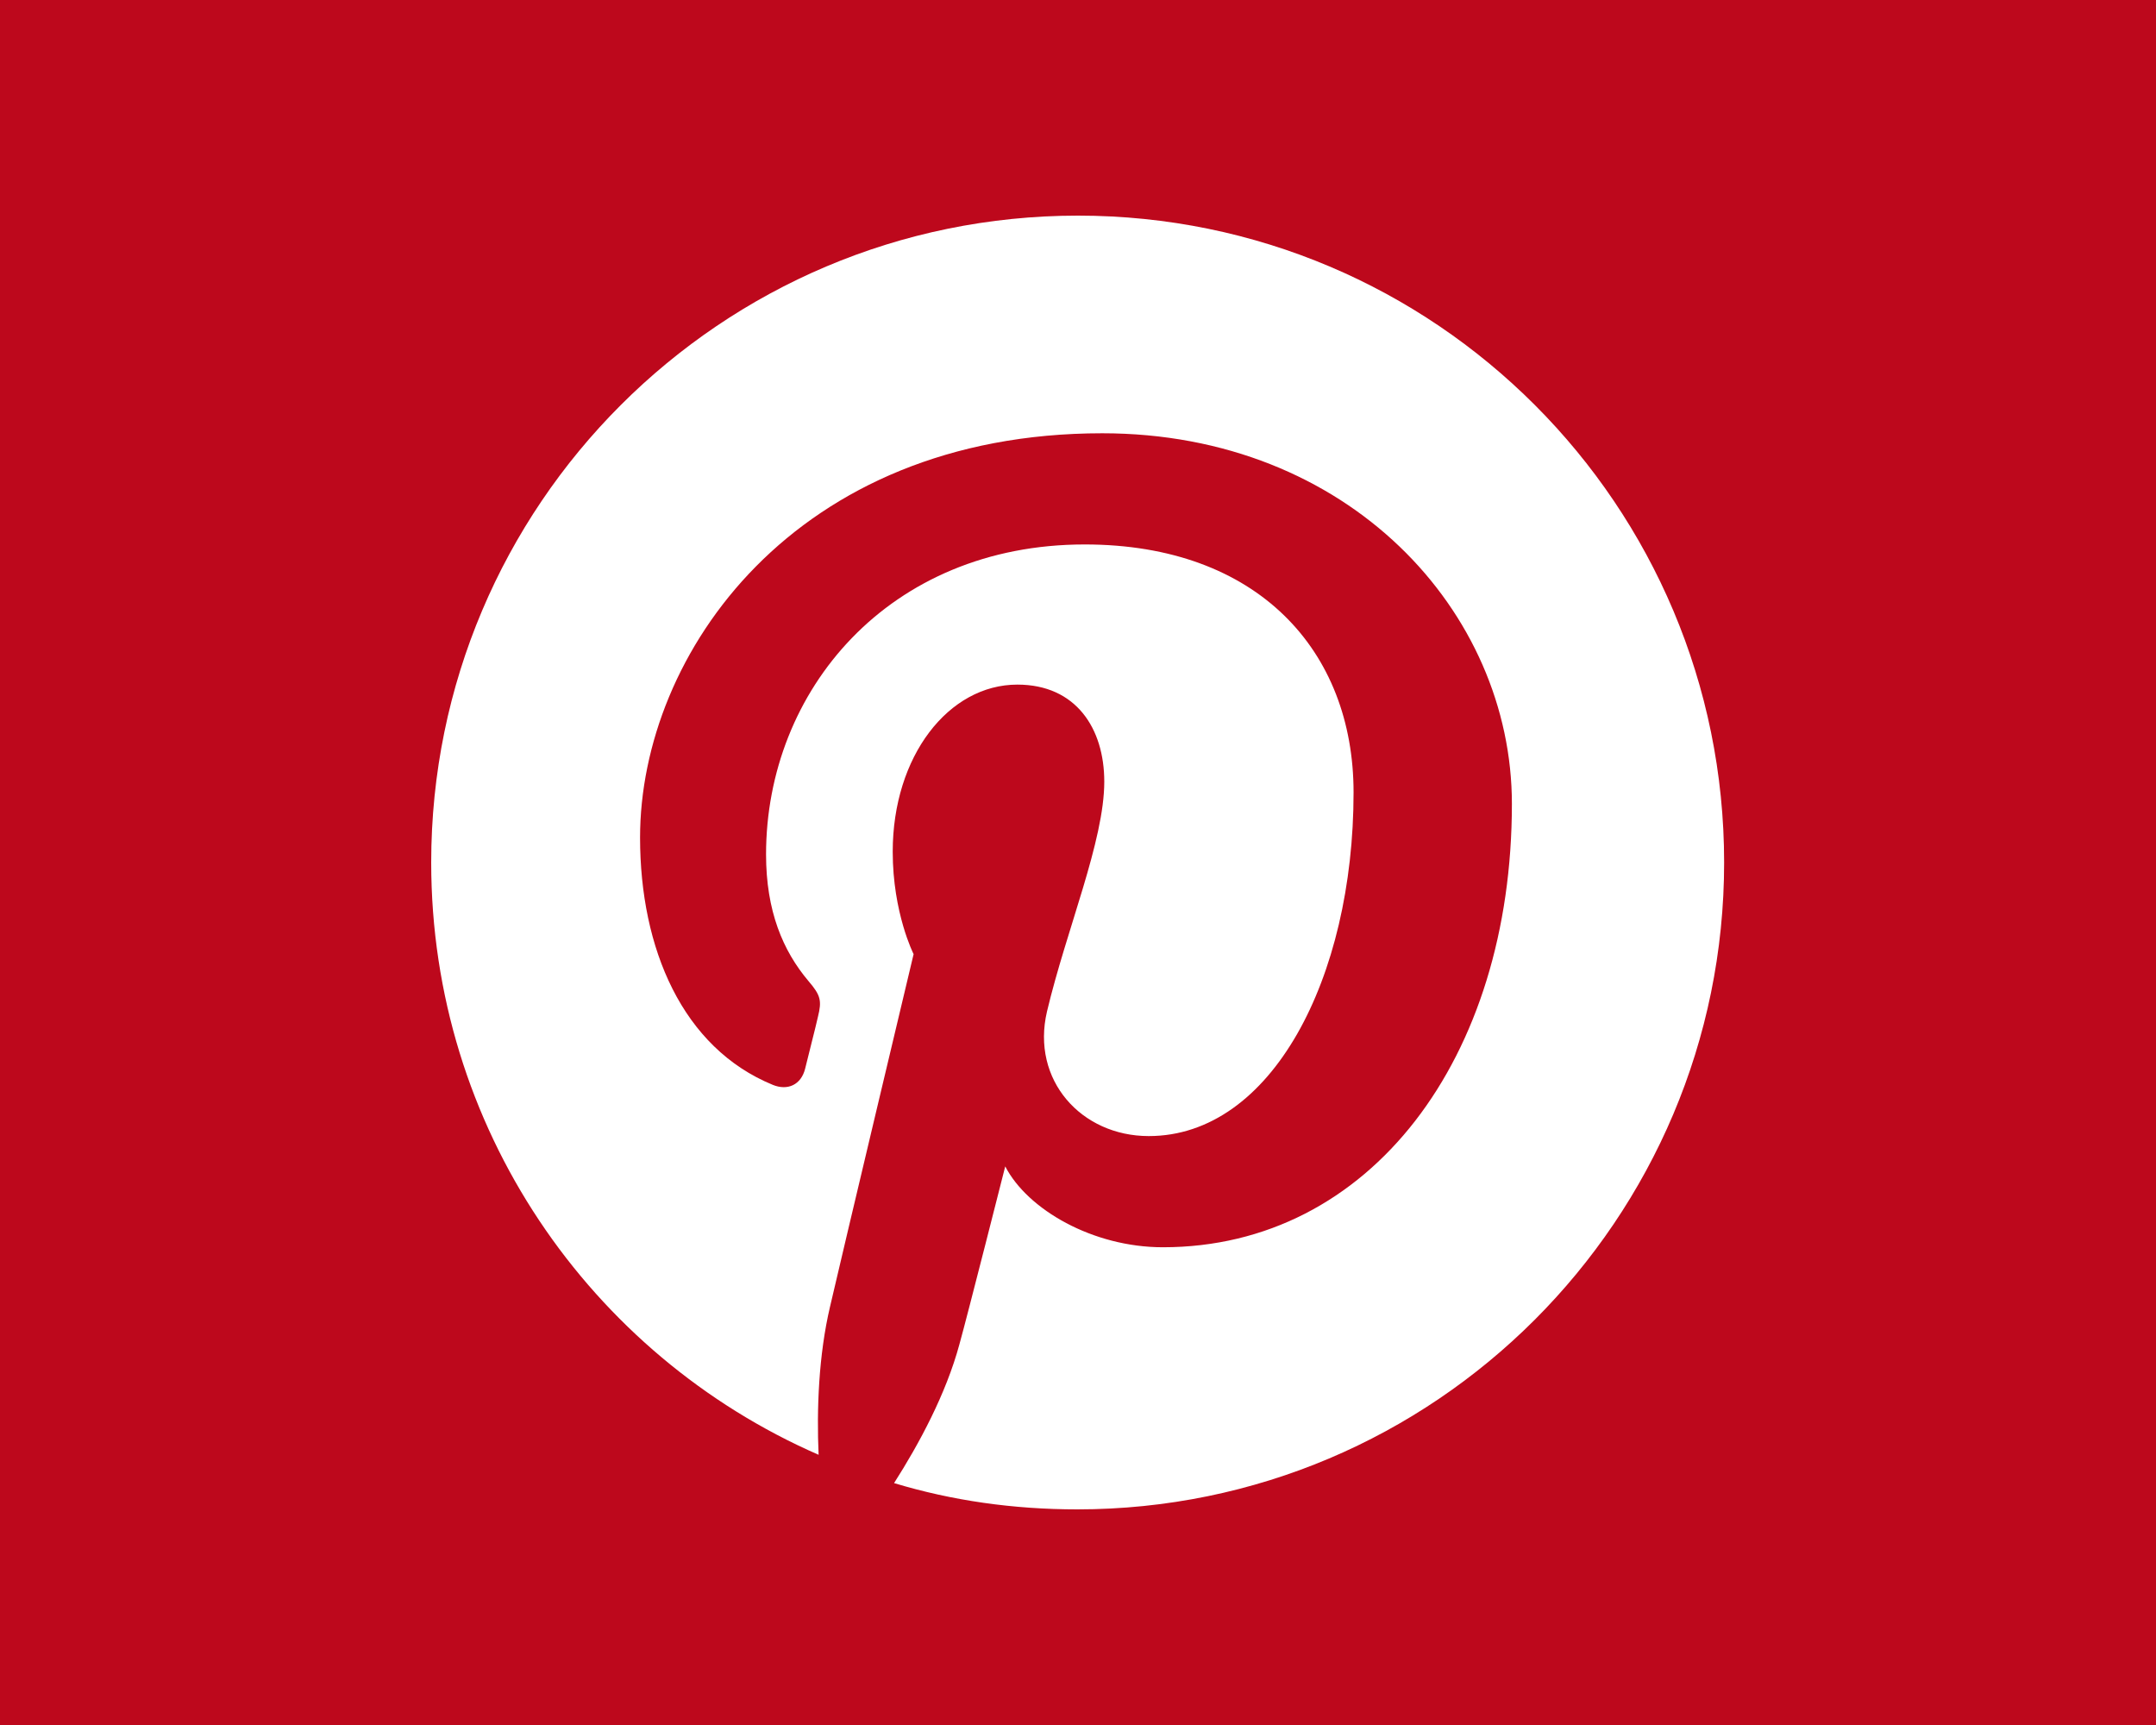
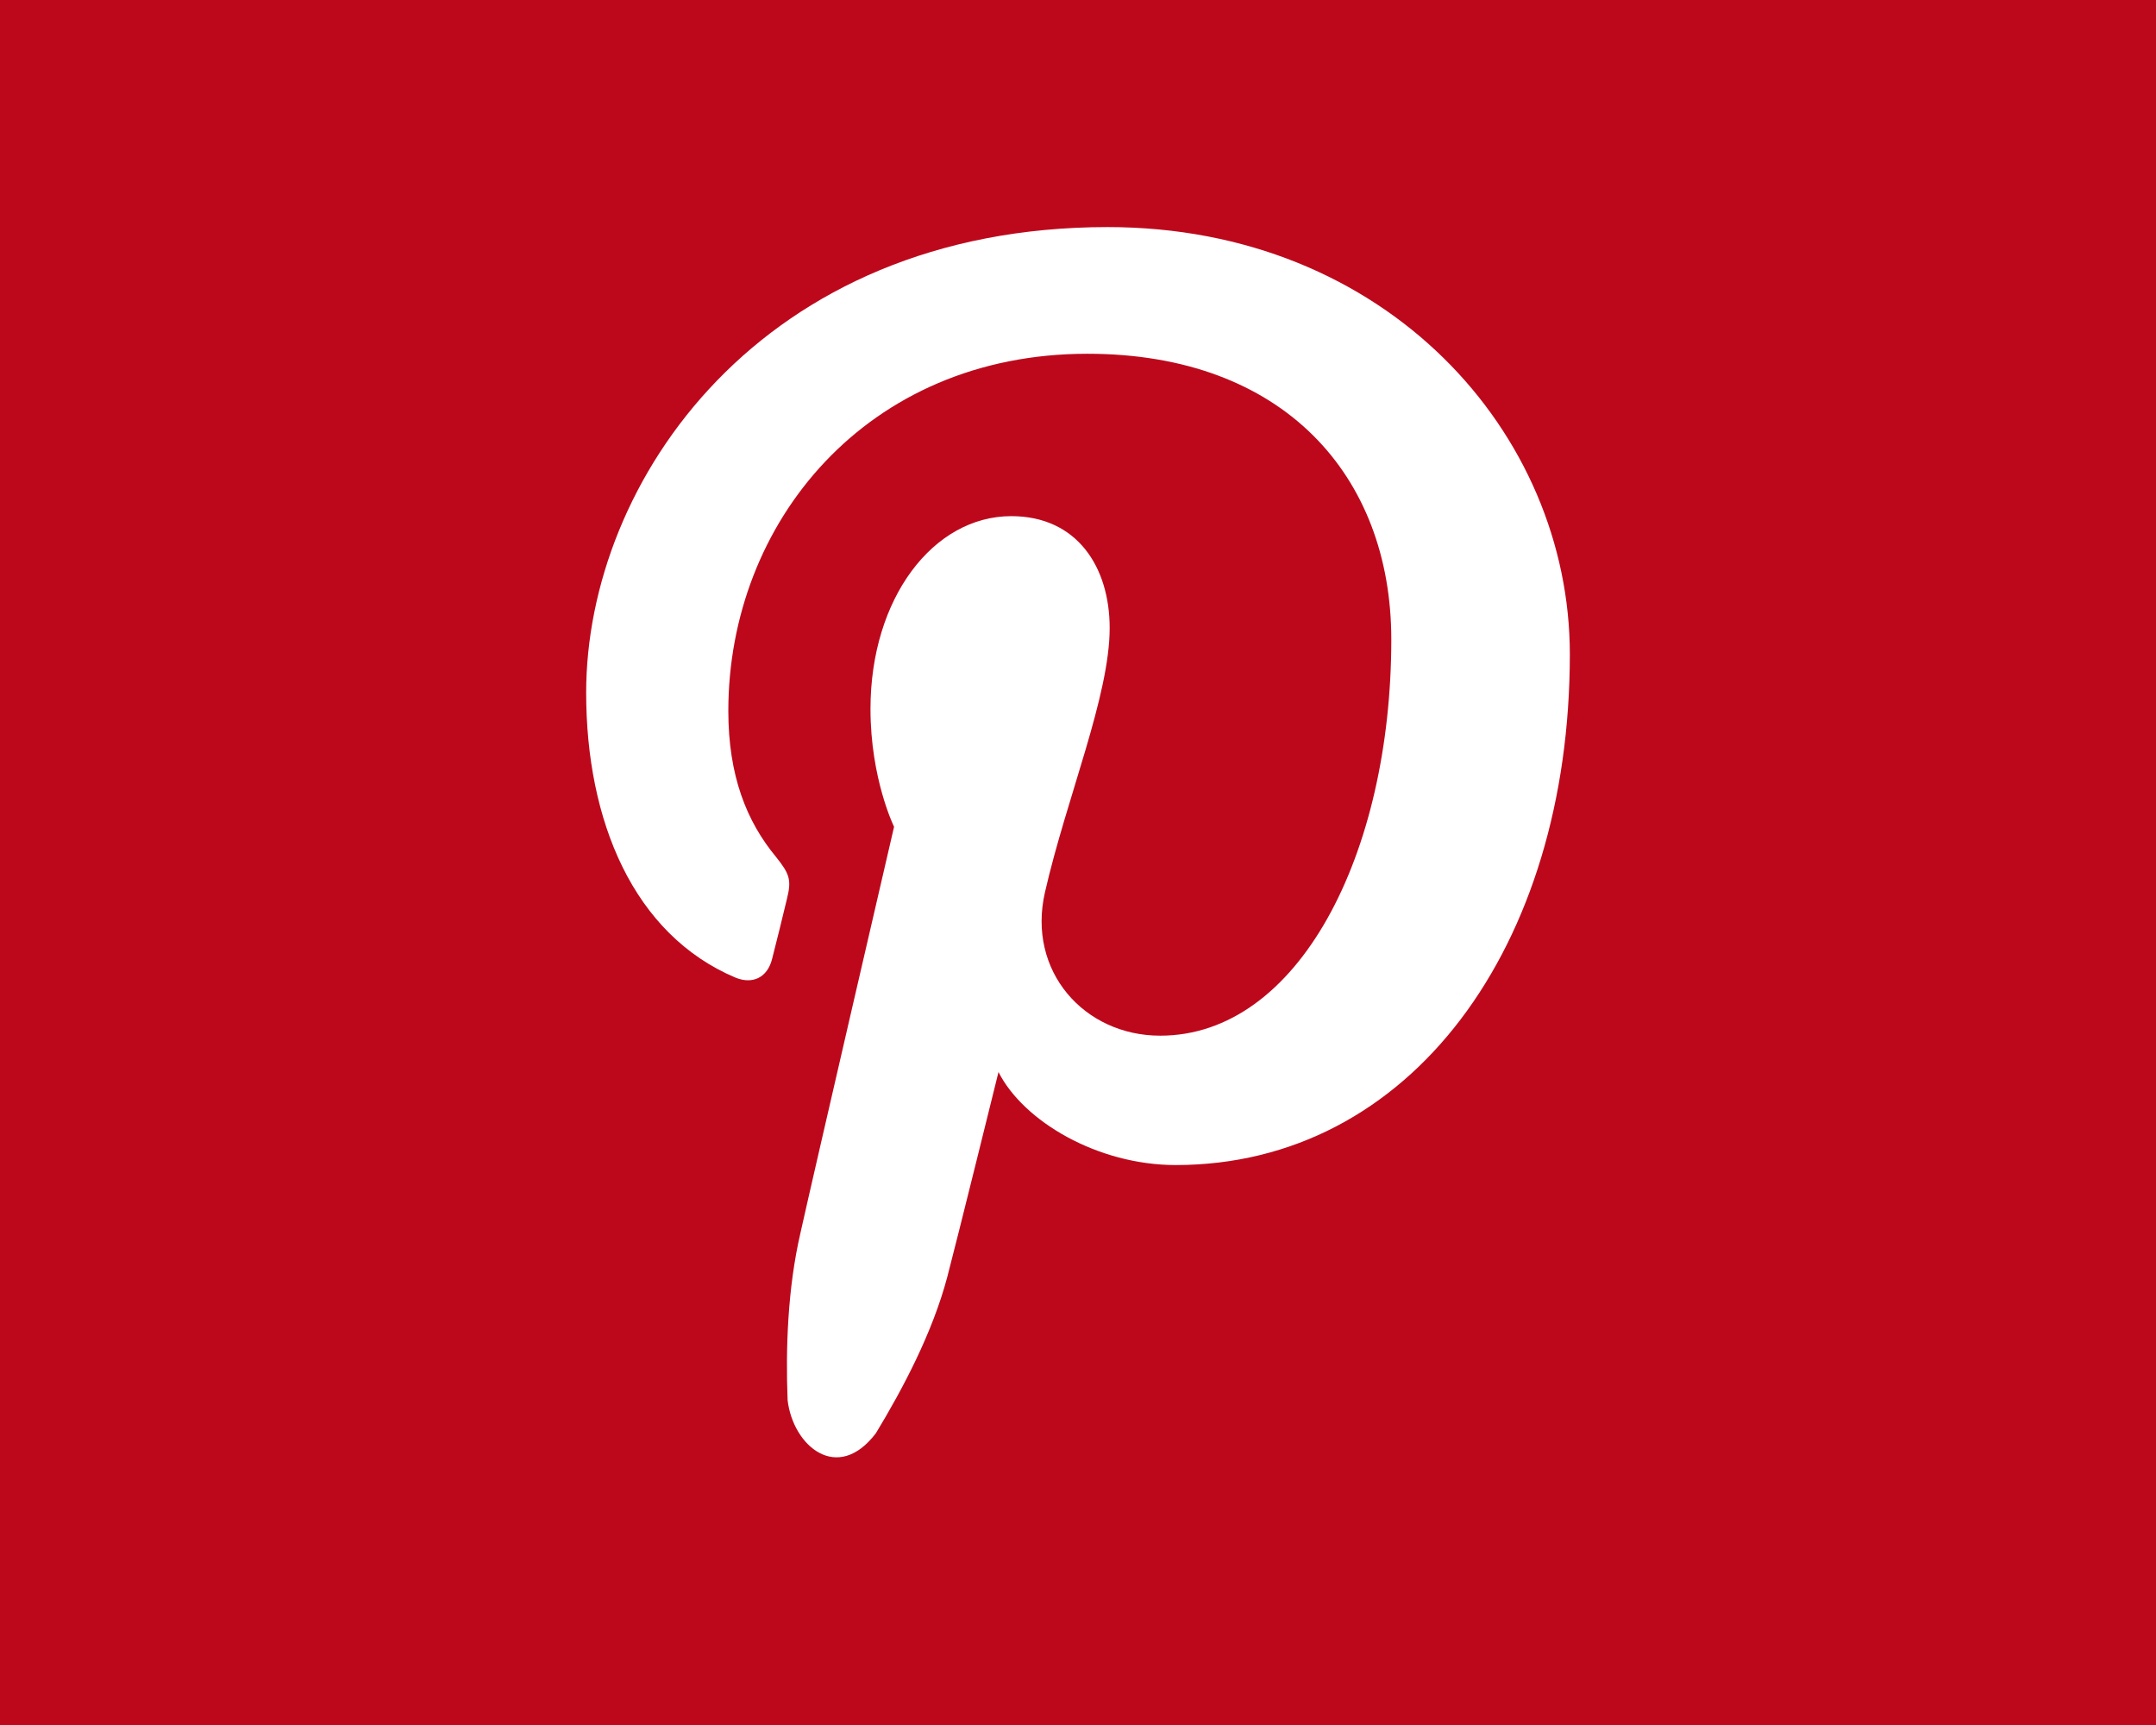
- <svg xmlns="http://www.w3.org/2000/svg" version="1.1" x="0px" y="0px" viewBox="0 0 320 256" style="enable-background:new 0 0 320 256;" xml:space="preserve">
-   <style type="text/css">
- 	.st0{fill:#BD081C;}
- 	.st1{fill:#FFFFFF;}
- </style>
-   <g id="Guides">
+ <svg xmlns="http://www.w3.org/2000/svg" version="1.2" baseProfile="tiny" x="0px" y="0px" viewBox="0 0 320 256" xml:space="preserve">
+   <g id="Guides" display="none">
</g>
  <g id="Layer_2">
-     <rect id="XMLID_1_" class="st0" width="320" height="256" />
-     <path id="XMLID_6_" class="st1" d="M160,32c-53,0-96,43-96,96c0,39.3,23.6,73.1,57.5,87.9c-0.3-6.7,0-14.8,1.7-22   c1.8-7.8,12.4-52.3,12.4-52.3s-3.1-6.1-3.1-15.2c0-14.2,8.3-24.8,18.5-24.8c8.7,0,12.9,6.5,12.9,14.4c0,8.8-5.6,21.9-8.5,34.1   c-2.4,10.2,5.1,18.5,15.1,18.5c18.2,0,30.4-23.4,30.4-51c0-21-14.2-36.8-39.9-36.8c-29.1,0-47.3,21.7-47.3,46   c0,8.4,2.5,14.3,6.3,18.8c1.8,2.1,2,2.9,1.4,5.3c-0.4,1.8-1.5,6-1.9,7.7c-0.6,2.4-2.6,3.3-4.8,2.4c-13.4-5.5-19.7-20.2-19.7-36.7   c0-27.3,23-60,68.6-60c36.6,0,60.8,26.5,60.8,55c0,37.7-21,65.8-51.8,65.8c-10.4,0-20.1-5.6-23.4-12c0,0-5.6,22.1-6.8,26.4   c-2,7.4-6,14.8-9.7,20.6c8.6,2.6,17.7,3.9,27.2,3.9c53,0,96-43,96-96S213,32,160,32z" />
+     <rect id="XMLID_1_" fill="#BD081C" width="320" height="256" />
+     <circle display="none" fill="#FF00E1" cx="160.5" cy="128.5" r="95.5" />
+     <path id="Pinterest_1_" fill="#FFFFFF" d="M174.5,172.9c34.8,0,58.5-32.4,58.5-75.8c0-32.8-27.2-63.4-68.6-63.4   C113,33.7,87,71.4,87,102.8c0,19,7,35.9,22.2,42.3c2.5,1,4.7,0,5.4-2.8c0.5-1.9,1.7-6.8,2.2-8.9c0.7-2.8,0.4-3.7-1.6-6.2   c-4.4-5.3-7.1-12.1-7.1-21.7c0-27.9,20.5-53,53.3-53c29.1,0,45.1,18.1,45.1,42.4c0,31.9-13.8,58.8-34.3,58.8   c-11.3,0-19.8-9.6-17.1-21.3c3.2-14,9.6-29.1,9.6-39.2c0-9-4.8-16.6-14.6-16.6c-11.6,0-20.9,12.2-20.9,28.6   c0,10.4,3.5,17.5,3.5,17.5s-11.9,51.3-13.9,60.3c-1.9,8.2-2.2,17.2-1.9,24.8c0.8,6.8,7.4,12.4,13.1,4.9c4-6.6,8.4-14.9,10.6-23.2   c1.3-4.9,7.6-30.4,7.6-30.4C151.9,166.4,162.9,172.9,174.5,172.9z" />
  </g>
</svg>
